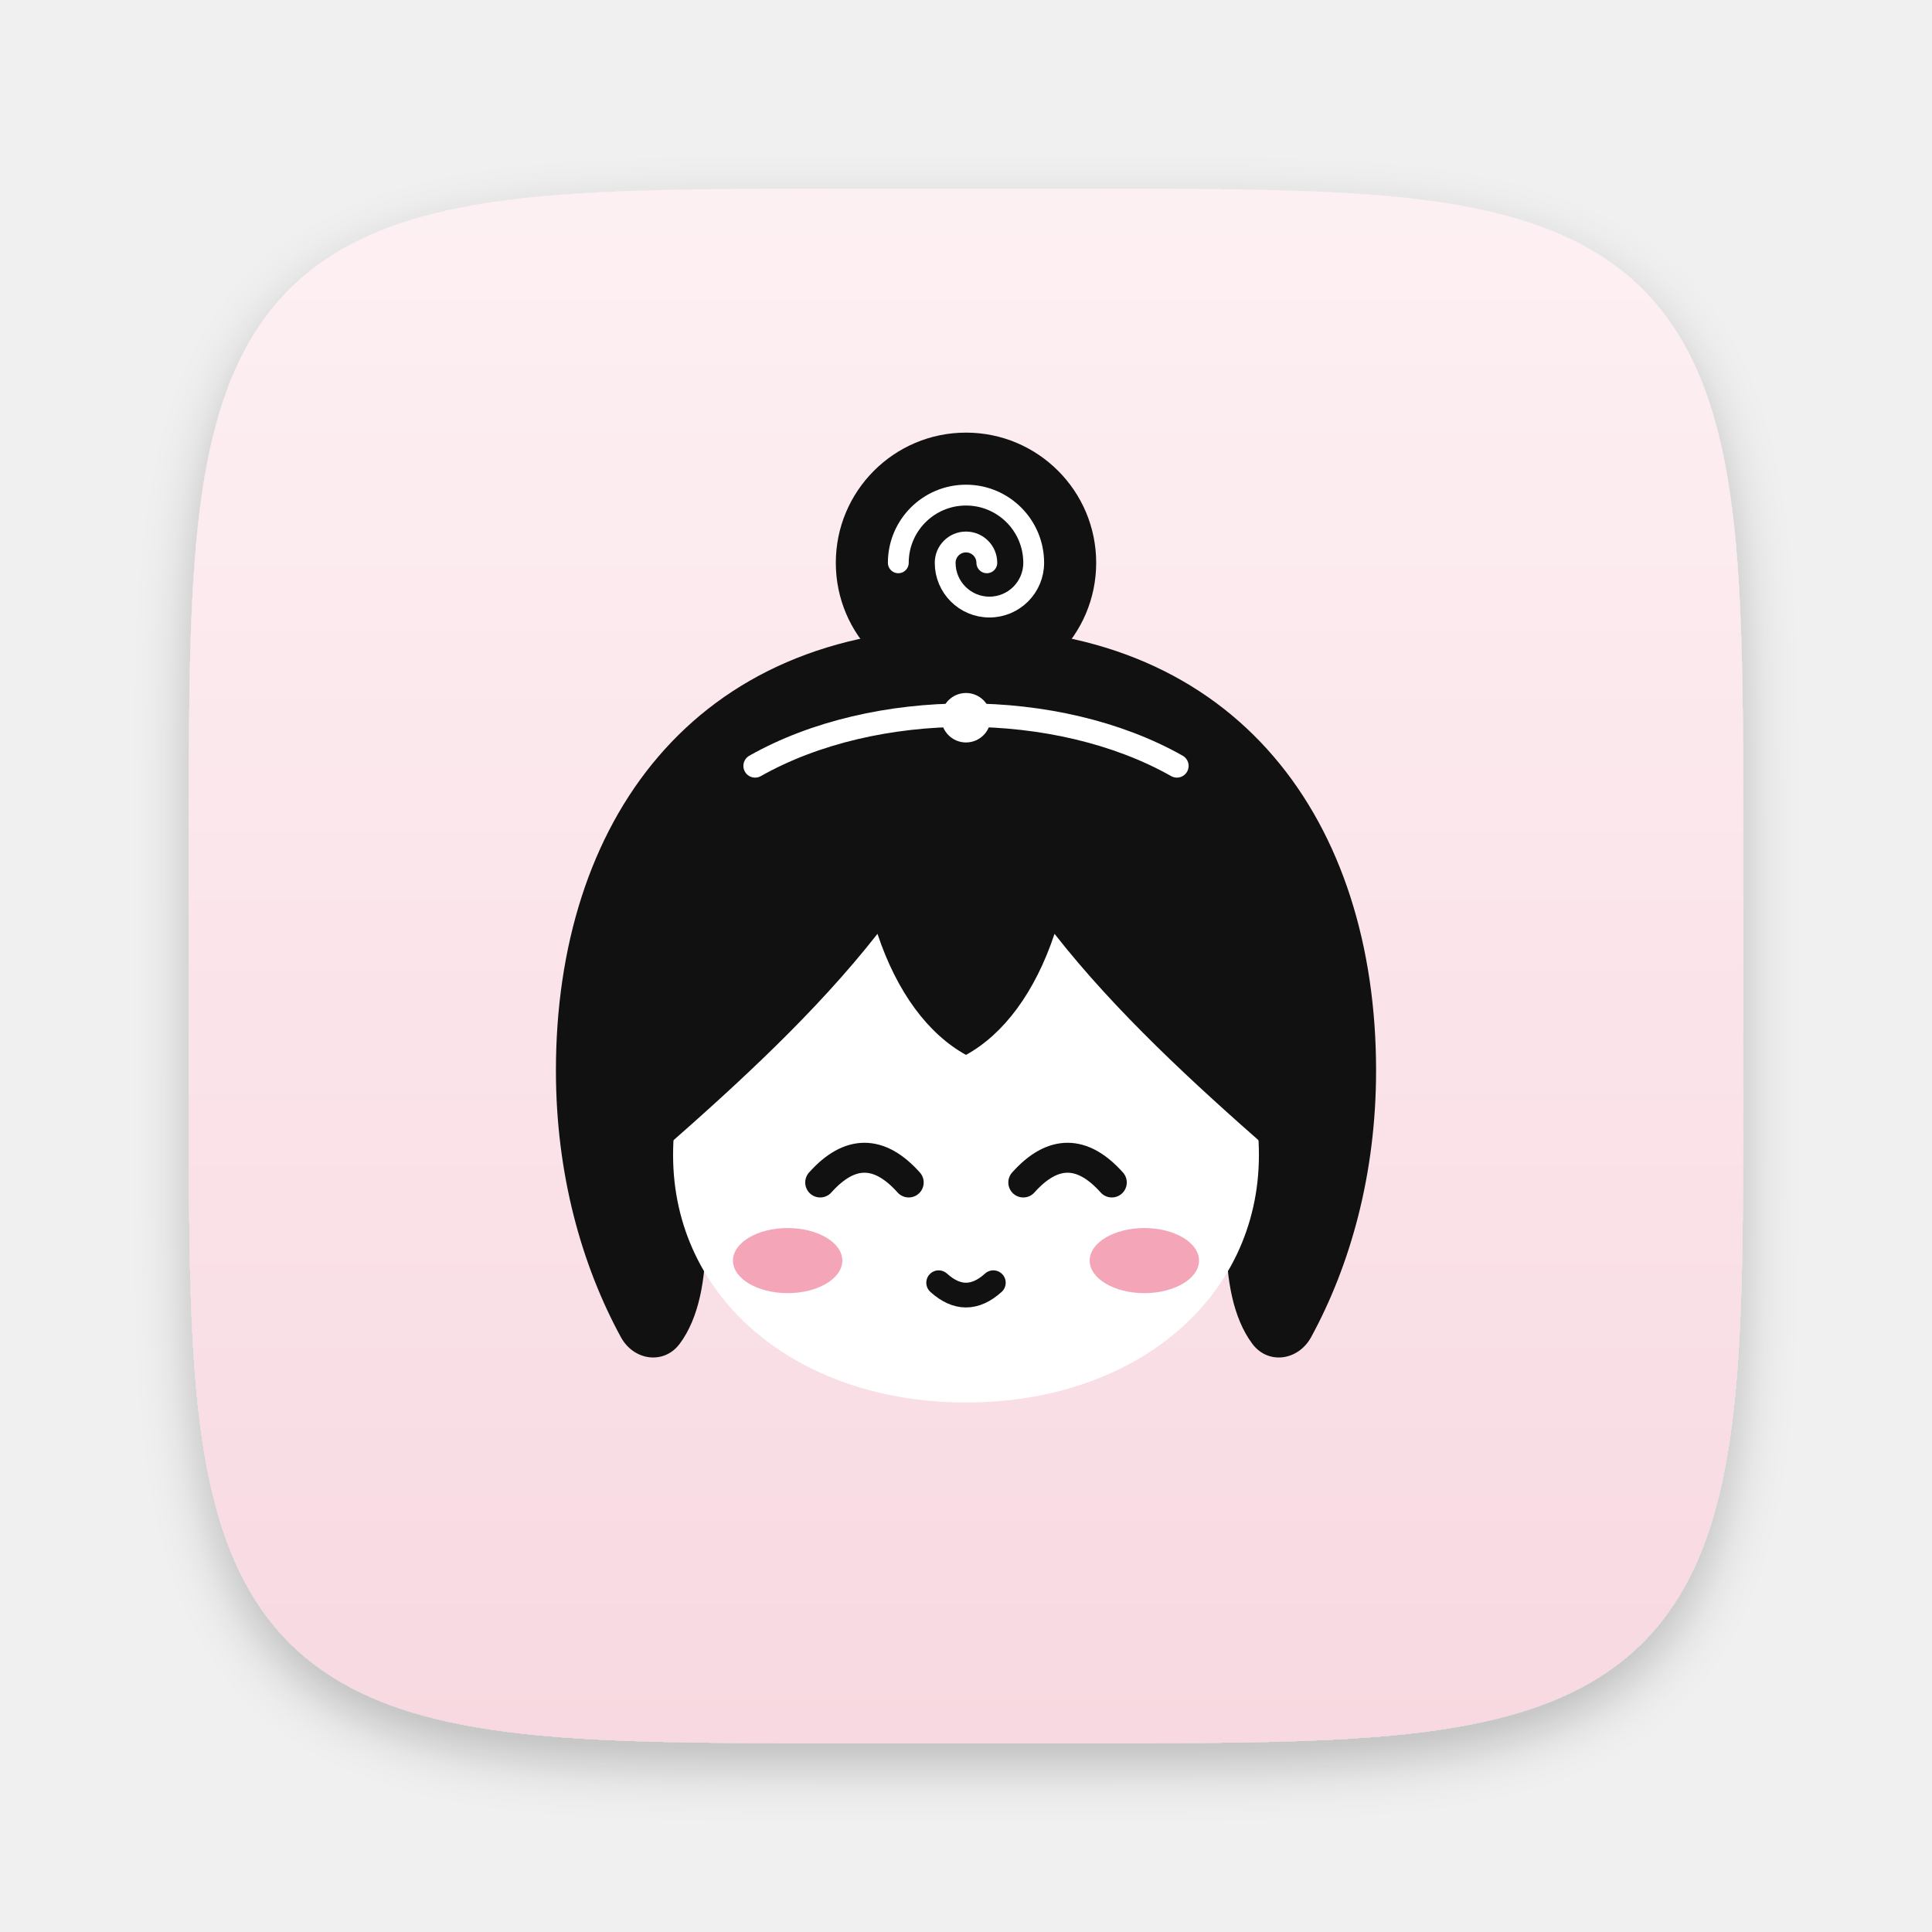
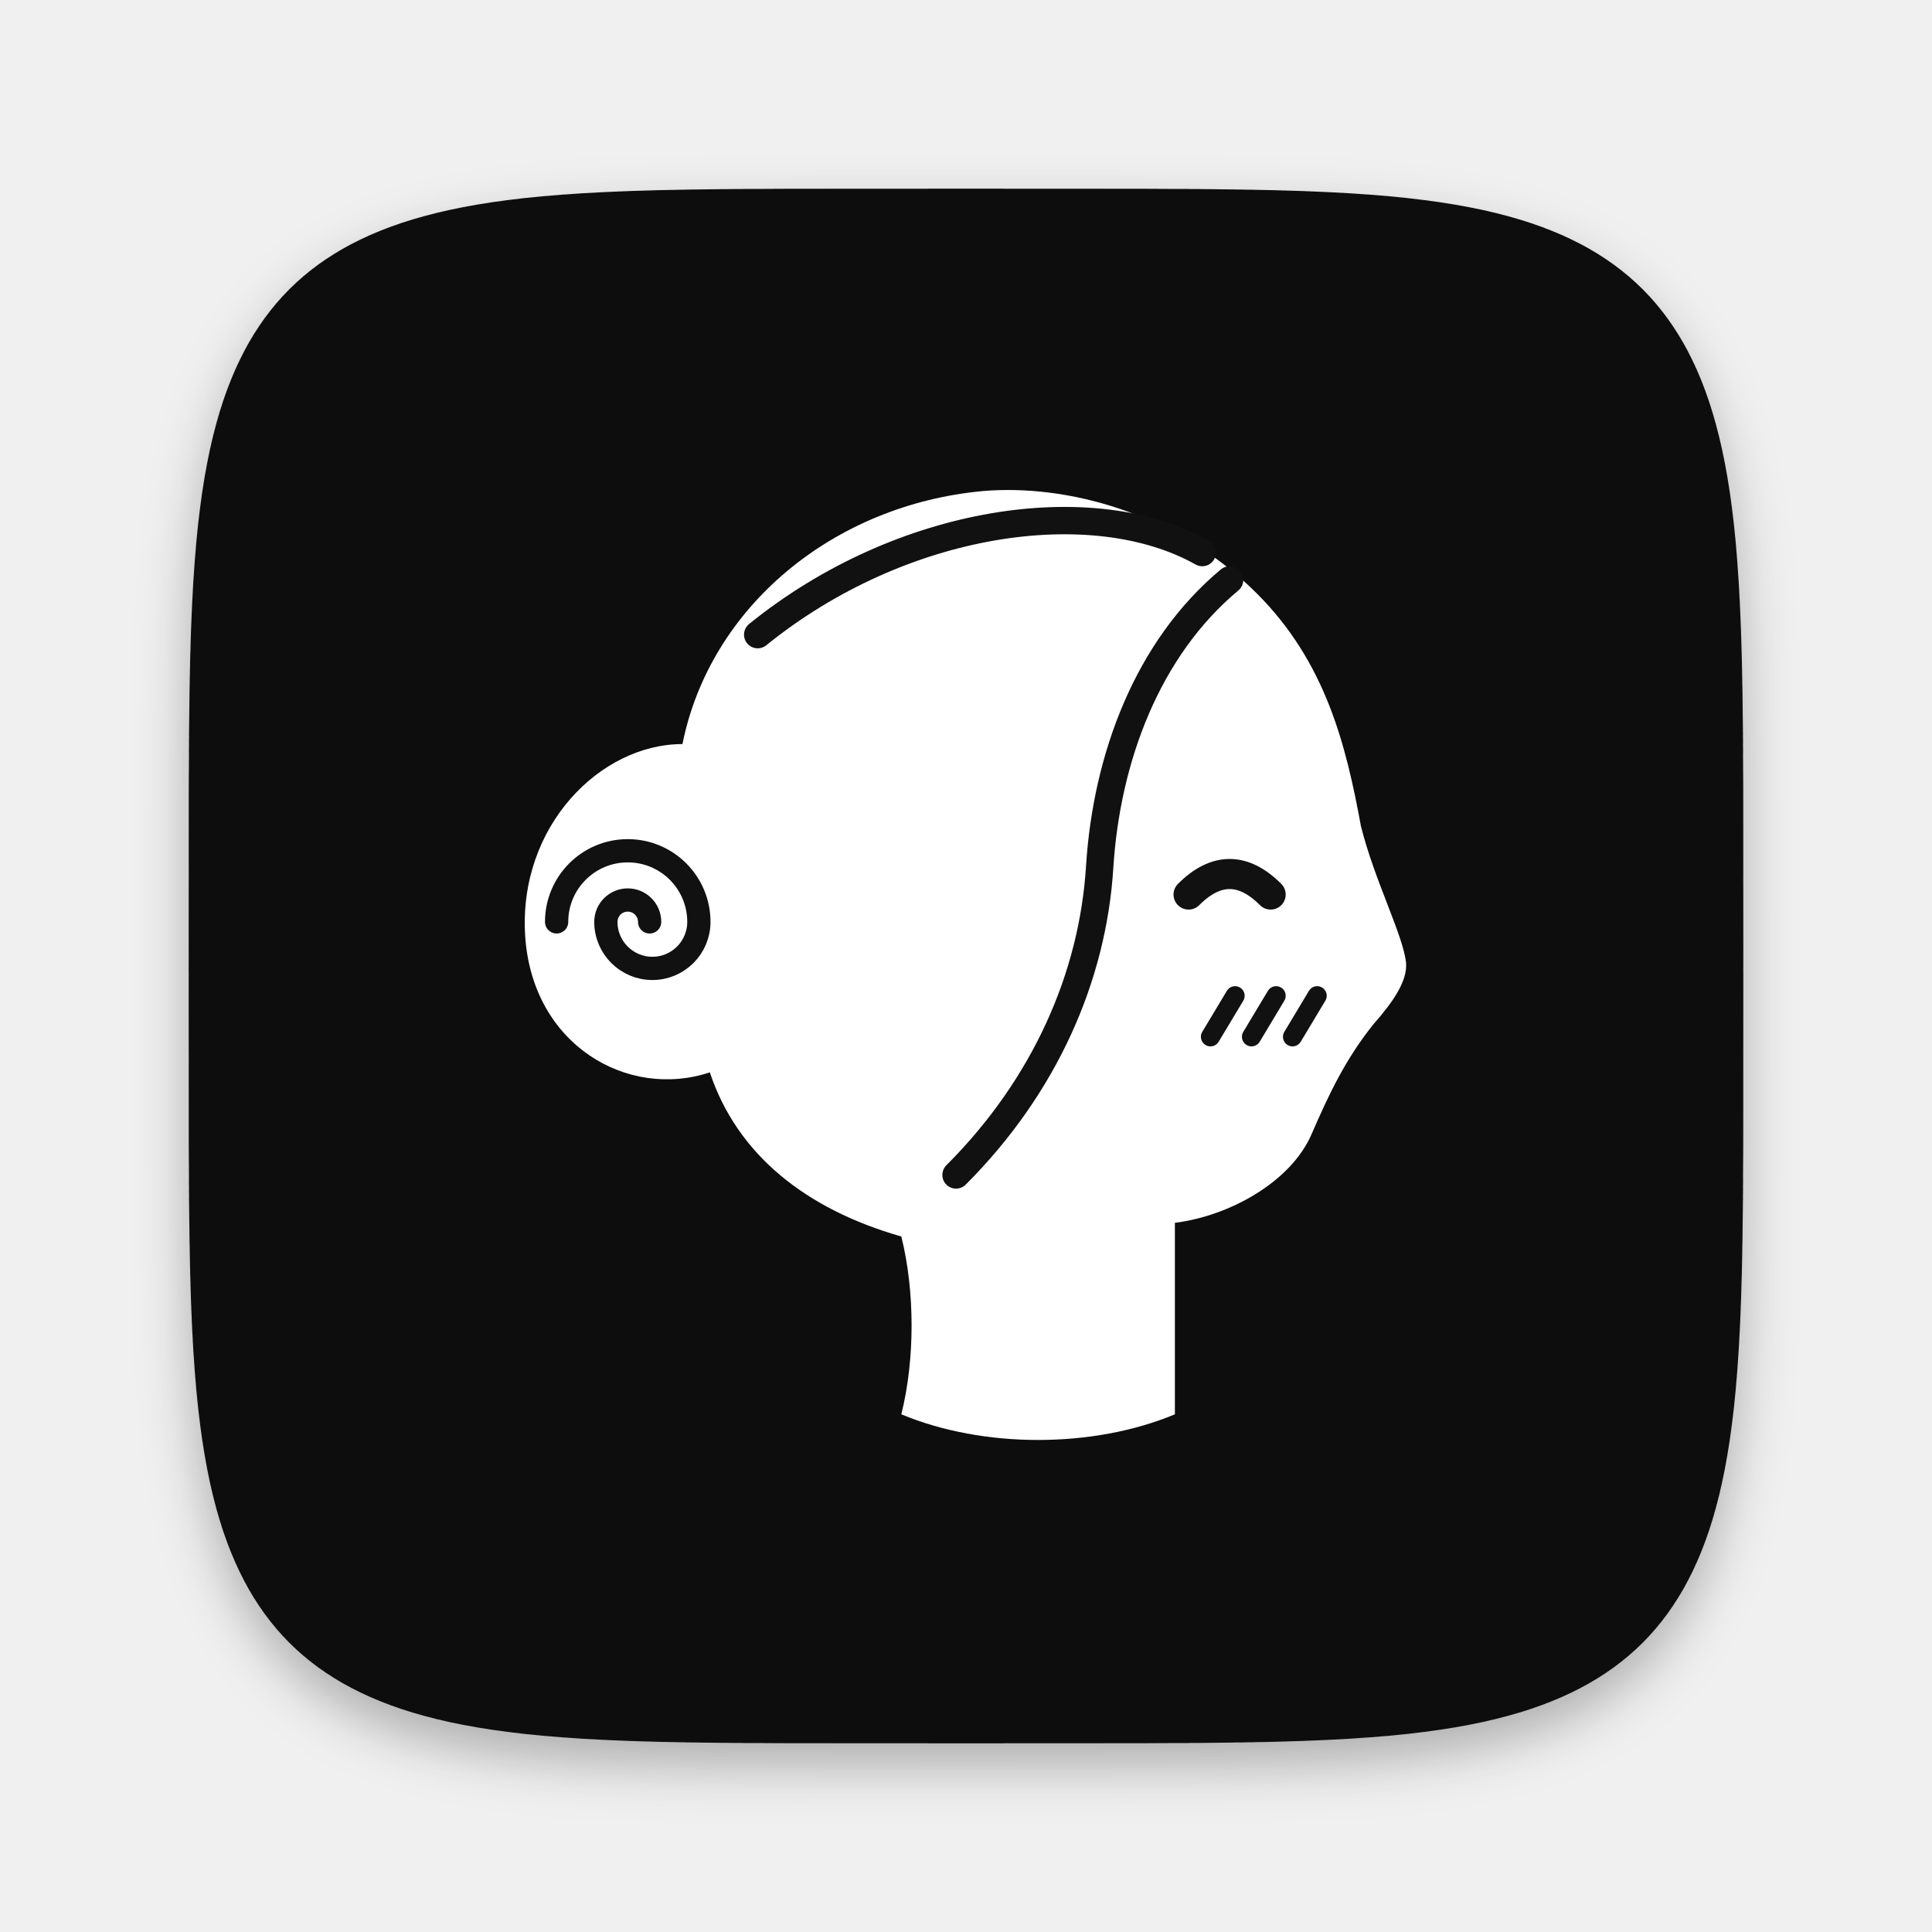
<svg xmlns="http://www.w3.org/2000/svg" viewBox="0 0 1024 1024" width="1024" height="1024" role="img">
  <defs>
-     <linearGradient id="tile" x1="0" y1="0" x2="0" y2="1">
-       <stop offset="0" stop-color="#FDF0F3" />
-       <stop offset="1" stop-color="#F8D9E1" />
-     </linearGradient>
    <filter id="shadow" x="-20%" y="-20%" width="140%" height="140%">
-       <feDropShadow dx="0" dy="12" stdDeviation="14" flood-color="#000" flood-opacity="0.22" />
+       <feDropShadow dx="0" dy="12" stdDeviation="14" flood-color="#000" flood-opacity="0.28" />
    </filter>
  </defs>
-   <path d="M924 512L923.95 605.51L923.8 635.37L923.55 657.07L923.21 674.71L922.76 689.84L922.21 703.21L921.56 715.26L920.81 726.28L919.97 736.47L919.02 745.95L917.96 754.84L916.81 763.2L915.55 771.12L914.19 778.62L912.73 785.76L911.16 792.56L909.48 799.07L907.7 805.29L905.81 811.25L903.8 816.97L901.69 822.46L899.47 827.73L897.13 832.8L894.68 837.68L892.11 842.38L889.42 846.89L886.61 851.24L883.68 855.43L880.62 859.46L877.44 863.34L874.12 867.08L870.67 870.67L867.08 874.12L863.34 877.44L859.46 880.62L855.43 883.68L851.24 886.61L846.89 889.42L842.38 892.11L837.68 894.68L832.8 897.13L827.73 899.47L822.46 901.69L816.97 903.8L811.25 905.81L805.29 907.7L799.07 909.48L792.56 911.16L785.76 912.73L778.62 914.19L771.12 915.55L763.2 916.81L754.84 917.96L745.95 919.02L736.47 919.97L726.28 920.81L715.26 921.56L703.21 922.21L689.84 922.76L674.71 923.21L657.07 923.55L635.37 923.8L605.51 923.95L512 924L418.49 923.95L388.63 923.8L366.93 923.55L349.29 923.21L334.16 922.76L320.79 922.21L308.74 921.56L297.72 920.81L287.53 919.97L278.05 919.02L269.16 917.96L260.8 916.81L252.88 915.55L245.38 914.19L238.24 912.73L231.44 911.16L224.93 909.48L218.71 907.7L212.75 905.81L207.03 903.8L201.54 901.69L196.27 899.47L191.2 897.13L186.32 894.68L181.62 892.11L177.11 889.42L172.76 886.61L168.57 883.68L164.54 880.62L160.66 877.44L156.92 874.12L153.33 870.67L149.88 867.08L146.56 863.34L143.38 859.46L140.32 855.43L137.39 851.24L134.58 846.89L131.89 842.38L129.32 837.68L126.87 832.8L124.53 827.73L122.31 822.46L120.2 816.97L118.19 811.25L116.3 805.29L114.52 799.07L112.84 792.56L111.27 785.76L109.81 778.62L108.45 771.12L107.19 763.2L106.04 754.84L104.98 745.95L104.03 736.47L103.19 726.28L102.44 715.26L101.79 703.21L101.24 689.84L100.79 674.71L100.45 657.07L100.2 635.37L100.05 605.51L100 512L100.05 418.49L100.2 388.63L100.45 366.93L100.79 349.29L101.24 334.16L101.79 320.79L102.44 308.74L103.19 297.72L104.03 287.53L104.98 278.05L106.04 269.16L107.19 260.8L108.45 252.88L109.81 245.38L111.27 238.24L112.84 231.44L114.52 224.93L116.3 218.71L118.19 212.75L120.2 207.03L122.31 201.54L124.53 196.27L126.87 191.2L129.32 186.32L131.89 181.62L134.58 177.11L137.39 172.76L140.32 168.57L143.38 164.54L146.56 160.66L149.88 156.92L153.33 153.33L156.92 149.88L160.66 146.56L164.54 143.38L168.57 140.32L172.76 137.39L177.11 134.58L181.62 131.89L186.32 129.32L191.2 126.87L196.27 124.53L201.54 122.31L207.03 120.2L212.75 118.19L218.71 116.3L224.93 114.52L231.44 112.84L238.24 111.27L245.38 109.81L252.88 108.45L260.8 107.19L269.16 106.04L278.05 104.98L287.53 104.03L297.72 103.19L308.74 102.44L320.79 101.79L334.16 101.24L349.29 100.79L366.93 100.45L388.63 100.2L418.49 100.05L512 100L605.51 100.05L635.37 100.2L657.07 100.45L674.71 100.79L689.84 101.24L703.21 101.79L715.26 102.44L726.28 103.19L736.47 104.03L745.95 104.98L754.84 106.04L763.2 107.19L771.12 108.45L778.62 109.81L785.76 111.27L792.56 112.84L799.07 114.52L805.29 116.3L811.25 118.19L816.97 120.2L822.46 122.31L827.73 124.53L832.8 126.87L837.68 129.32L842.38 131.89L846.89 134.58L851.24 137.39L855.43 140.32L859.46 143.38L863.34 146.56L867.08 149.88L870.67 153.33L874.12 156.92L877.44 160.66L880.62 164.54L883.68 168.57L886.61 172.76L889.42 177.11L892.11 181.62L894.68 186.32L897.13 191.2L899.47 196.27L901.69 201.54L903.8 207.03L905.81 212.75L907.7 218.71L909.48 224.93L911.16 231.44L912.73 238.24L914.19 245.38L915.55 252.88L916.81 260.8L917.96 269.16L919.02 278.05L919.97 287.53L920.81 297.72L921.56 308.74L922.21 320.79L922.76 334.16L923.21 349.29L923.55 366.93L923.8 388.63L923.95 418.49Z" fill="url(#tile)" filter="url(#shadow)" />
-   <g transform="translate(167 181) scale(6.9)">
-     <circle cx="50" cy="17" r="10" fill="#111111" />
-     <path d="M50 22C29 22 18.5 37 18.5 56C18.5 64 20.5 71 23.5 76.5C24.5 78.3 26.8 78.6 28 77C29.5 75 30 72 30 69L70 69C70 72 70.5 75 72 77C73.2 78.6 75.5 78.3 76.5 76.5C79.5 71 81.5 64 81.5 56C81.5 37 71 22 50 22Z" fill="#111111" />
-     <path d="M50 42C35 42 27.5 52 27.5 62.5C27.5 73.5 37 81.5 50 81.5C63 81.5 72.5 73.5 72.5 62.5C72.5 52 65 42 50 42Z" fill="#ffffff" />
-     <path d="M26.8 62C26.8 46.5 37 35.5 50 35.5C63 35.5 73.2 46.5 73.2 62C67.5 57 61.5 51.5 56.8 45.5C55.3 50 52.9 53.2 50 54.8C47.1 53.2 44.7 50 43.2 45.5C38.5 51.5 32.5 57 26.8 62Z" fill="#111111" />
-     <path d="M51.6 17a1.6 1.6 0 1 0-3.2 0a3.4 3.4 0 1 0 6.8 0a5.2 5.2 0 1 0-10.4 0" fill="none" stroke="#ffffff" stroke-width="1.6" stroke-linecap="round" />
-     <path d="M33.8 32.6C43 27.4 57 27.4 66.2 32.6" fill="none" stroke="#ffffff" stroke-width="1.8" stroke-linecap="round" />
-     <circle cx="50" cy="28.9" r="1.9" fill="#ffffff" />
-     <path d="M38.8 64.6q3.4-3.8 6.8 0M54.4 64.6q3.4-3.8 6.8 0" fill="none" stroke="#111111" stroke-width="2.3" stroke-linecap="round" />
-     <path d="M32.1 70.6a4.2 2.5 0 1 0 8.4 0a4.2 2.5 0 1 0 -8.4 0ZM59.5 70.6a4.2 2.5 0 1 0 8.4 0a4.2 2.5 0 1 0 -8.4 0Z" fill="#F4A6B8" />
-     <path d="M47.9 72.3q2.1 1.9 4.2 0" fill="none" stroke="#111111" stroke-width="1.9" stroke-linecap="round" />
+   <path d="M924 512L923.95 605.51L923.8 635.37L923.55 657.07L923.21 674.71L922.76 689.84L922.21 703.21L921.56 715.26L920.81 726.28L919.97 736.47L919.02 745.95L917.96 754.84L916.81 763.2L915.55 771.12L914.19 778.62L912.73 785.76L911.16 792.56L909.48 799.07L907.7 805.29L905.81 811.25L903.8 816.97L901.69 822.46L899.47 827.73L897.13 832.8L894.68 837.68L892.11 842.38L889.42 846.89L886.61 851.24L883.68 855.43L880.62 859.46L877.44 863.34L874.12 867.08L870.67 870.67L867.08 874.12L863.34 877.44L859.46 880.62L855.43 883.68L851.24 886.61L846.89 889.42L842.38 892.11L837.68 894.68L832.8 897.13L827.73 899.47L822.46 901.69L816.97 903.8L811.25 905.81L805.29 907.7L799.07 909.48L792.56 911.16L785.76 912.73L778.62 914.19L771.12 915.55L763.2 916.81L754.84 917.96L745.95 919.02L736.47 919.97L726.28 920.81L715.26 921.56L703.21 922.21L689.84 922.76L674.71 923.21L657.07 923.55L635.37 923.8L605.51 923.95L512 924L418.49 923.95L388.63 923.8L366.93 923.55L349.29 923.21L334.16 922.76L320.79 922.21L308.74 921.56L297.72 920.81L287.53 919.97L278.05 919.02L269.16 917.96L260.8 916.81L252.88 915.55L245.38 914.19L238.24 912.73L231.44 911.16L224.93 909.48L218.71 907.7L212.75 905.81L207.03 903.8L201.54 901.69L196.27 899.47L191.2 897.13L186.32 894.68L181.62 892.11L177.11 889.42L172.76 886.61L168.57 883.68L164.54 880.62L160.66 877.44L156.92 874.12L153.33 870.67L149.88 867.08L146.56 863.34L143.38 859.46L140.32 855.43L137.39 851.24L134.58 846.89L131.89 842.38L129.32 837.68L126.87 832.8L124.53 827.73L122.31 822.46L120.2 816.97L118.19 811.25L116.3 805.29L114.52 799.07L112.84 792.56L111.27 785.76L109.81 778.62L108.45 771.12L107.19 763.2L106.04 754.84L104.98 745.95L104.03 736.47L103.19 726.28L102.44 715.26L101.79 703.21L101.24 689.84L100.79 674.71L100.45 657.07L100.2 635.37L100.05 605.51L100 512L100.05 418.49L100.2 388.63L100.45 366.93L100.79 349.29L101.24 334.16L101.79 320.79L102.44 308.74L103.19 297.72L104.03 287.53L104.98 278.05L106.04 269.16L107.19 260.8L108.45 252.88L109.81 245.38L111.27 238.24L112.84 231.44L114.52 224.93L116.3 218.71L118.19 212.75L120.2 207.03L122.31 201.54L124.53 196.27L126.87 191.2L129.32 186.32L131.89 181.62L134.58 177.11L137.39 172.76L140.32 168.57L143.38 164.54L146.56 160.66L149.88 156.92L153.33 153.33L156.92 149.88L160.66 146.56L164.54 143.38L168.57 140.32L172.76 137.39L177.11 134.58L181.62 131.89L186.32 129.32L191.2 126.87L196.27 124.53L201.54 122.31L207.03 120.2L212.75 118.19L218.71 116.3L224.93 114.52L231.44 112.84L238.24 111.27L245.38 109.81L252.88 108.45L260.8 107.19L269.16 106.04L278.05 104.98L287.53 104.03L297.72 103.19L308.74 102.44L320.79 101.79L334.16 101.24L349.29 100.79L366.93 100.45L388.63 100.2L418.49 100.05L512 100L605.51 100.05L635.37 100.2L657.07 100.45L674.71 100.79L689.84 101.24L703.21 101.79L715.26 102.44L726.28 103.19L736.47 104.03L745.95 104.98L754.84 106.04L763.2 107.19L771.12 108.45L778.62 109.81L785.76 111.27L792.56 112.84L799.07 114.52L805.29 116.3L811.25 118.19L816.97 120.2L822.46 122.31L827.73 124.53L832.8 126.87L837.68 129.32L842.38 131.89L846.89 134.58L851.24 137.39L855.43 140.32L859.46 143.38L863.34 146.56L867.08 149.88L870.67 153.33L874.12 156.92L877.44 160.66L880.62 164.54L883.68 168.57L886.61 172.76L889.42 177.11L892.11 181.62L894.68 186.32L897.13 191.2L899.47 196.27L901.69 201.54L903.8 207.03L905.81 212.75L907.7 218.71L909.48 224.93L911.16 231.44L912.73 238.24L914.19 245.38L915.55 252.88L916.81 260.8L917.96 269.16L919.02 278.05L919.97 287.53L920.81 297.72L921.56 308.74L922.21 320.79L922.76 334.16L923.21 349.29L923.55 366.93L923.8 388.63L923.95 418.49Z" fill="#111111" filter="url(#shadow)" />
+   <g transform="translate(187.72 133.37) scale(7.25)">
+     <path d="M60 85L60 71C64 70.5 68.5 68 70 64.5C71.3 61.5 72.5 59 74.5 56.5C76 54.8 77 53.3 76.9 52C76.7 50 74.6 46 73.6 42C72.5 36 71 30 66 25C60 19 52 17 46 17.5C35 18.5 26 26 24 36C18 36 12 42 12.5 50C13 58 20 62 26 60C28 66 33 70 40 72C41 76 41 81 40 85C46 87.5 54 87.5 60 85Z" fill="#ffffff" />
+     <g fill="none" stroke="#111111" stroke-width="2" stroke-linecap="round">
+       <path d="M64 24C58 29 55 37 54.5 45C54 53 50.5 61 44 67.5" />
+       <path d="M29.5 28C40 19.5 54 17.5 62 22" />
+       <path d="M61 47q3-3 6 0" stroke-width="2.2" />
+       <path d="M21.6 49a1.6 1.6 0 1 0-3.2 0a3.4 3.4 0 1 0 6.8 0a5.2 5.2 0 1 0-10.4 0" stroke-width="1.7" />
+       <path d="M62.6 57.4l1.8-3M65.6 57.4l1.8-3M68.6 57.4l1.8-3" stroke-width="1.4" />
+     </g>
  </g>
</svg>
